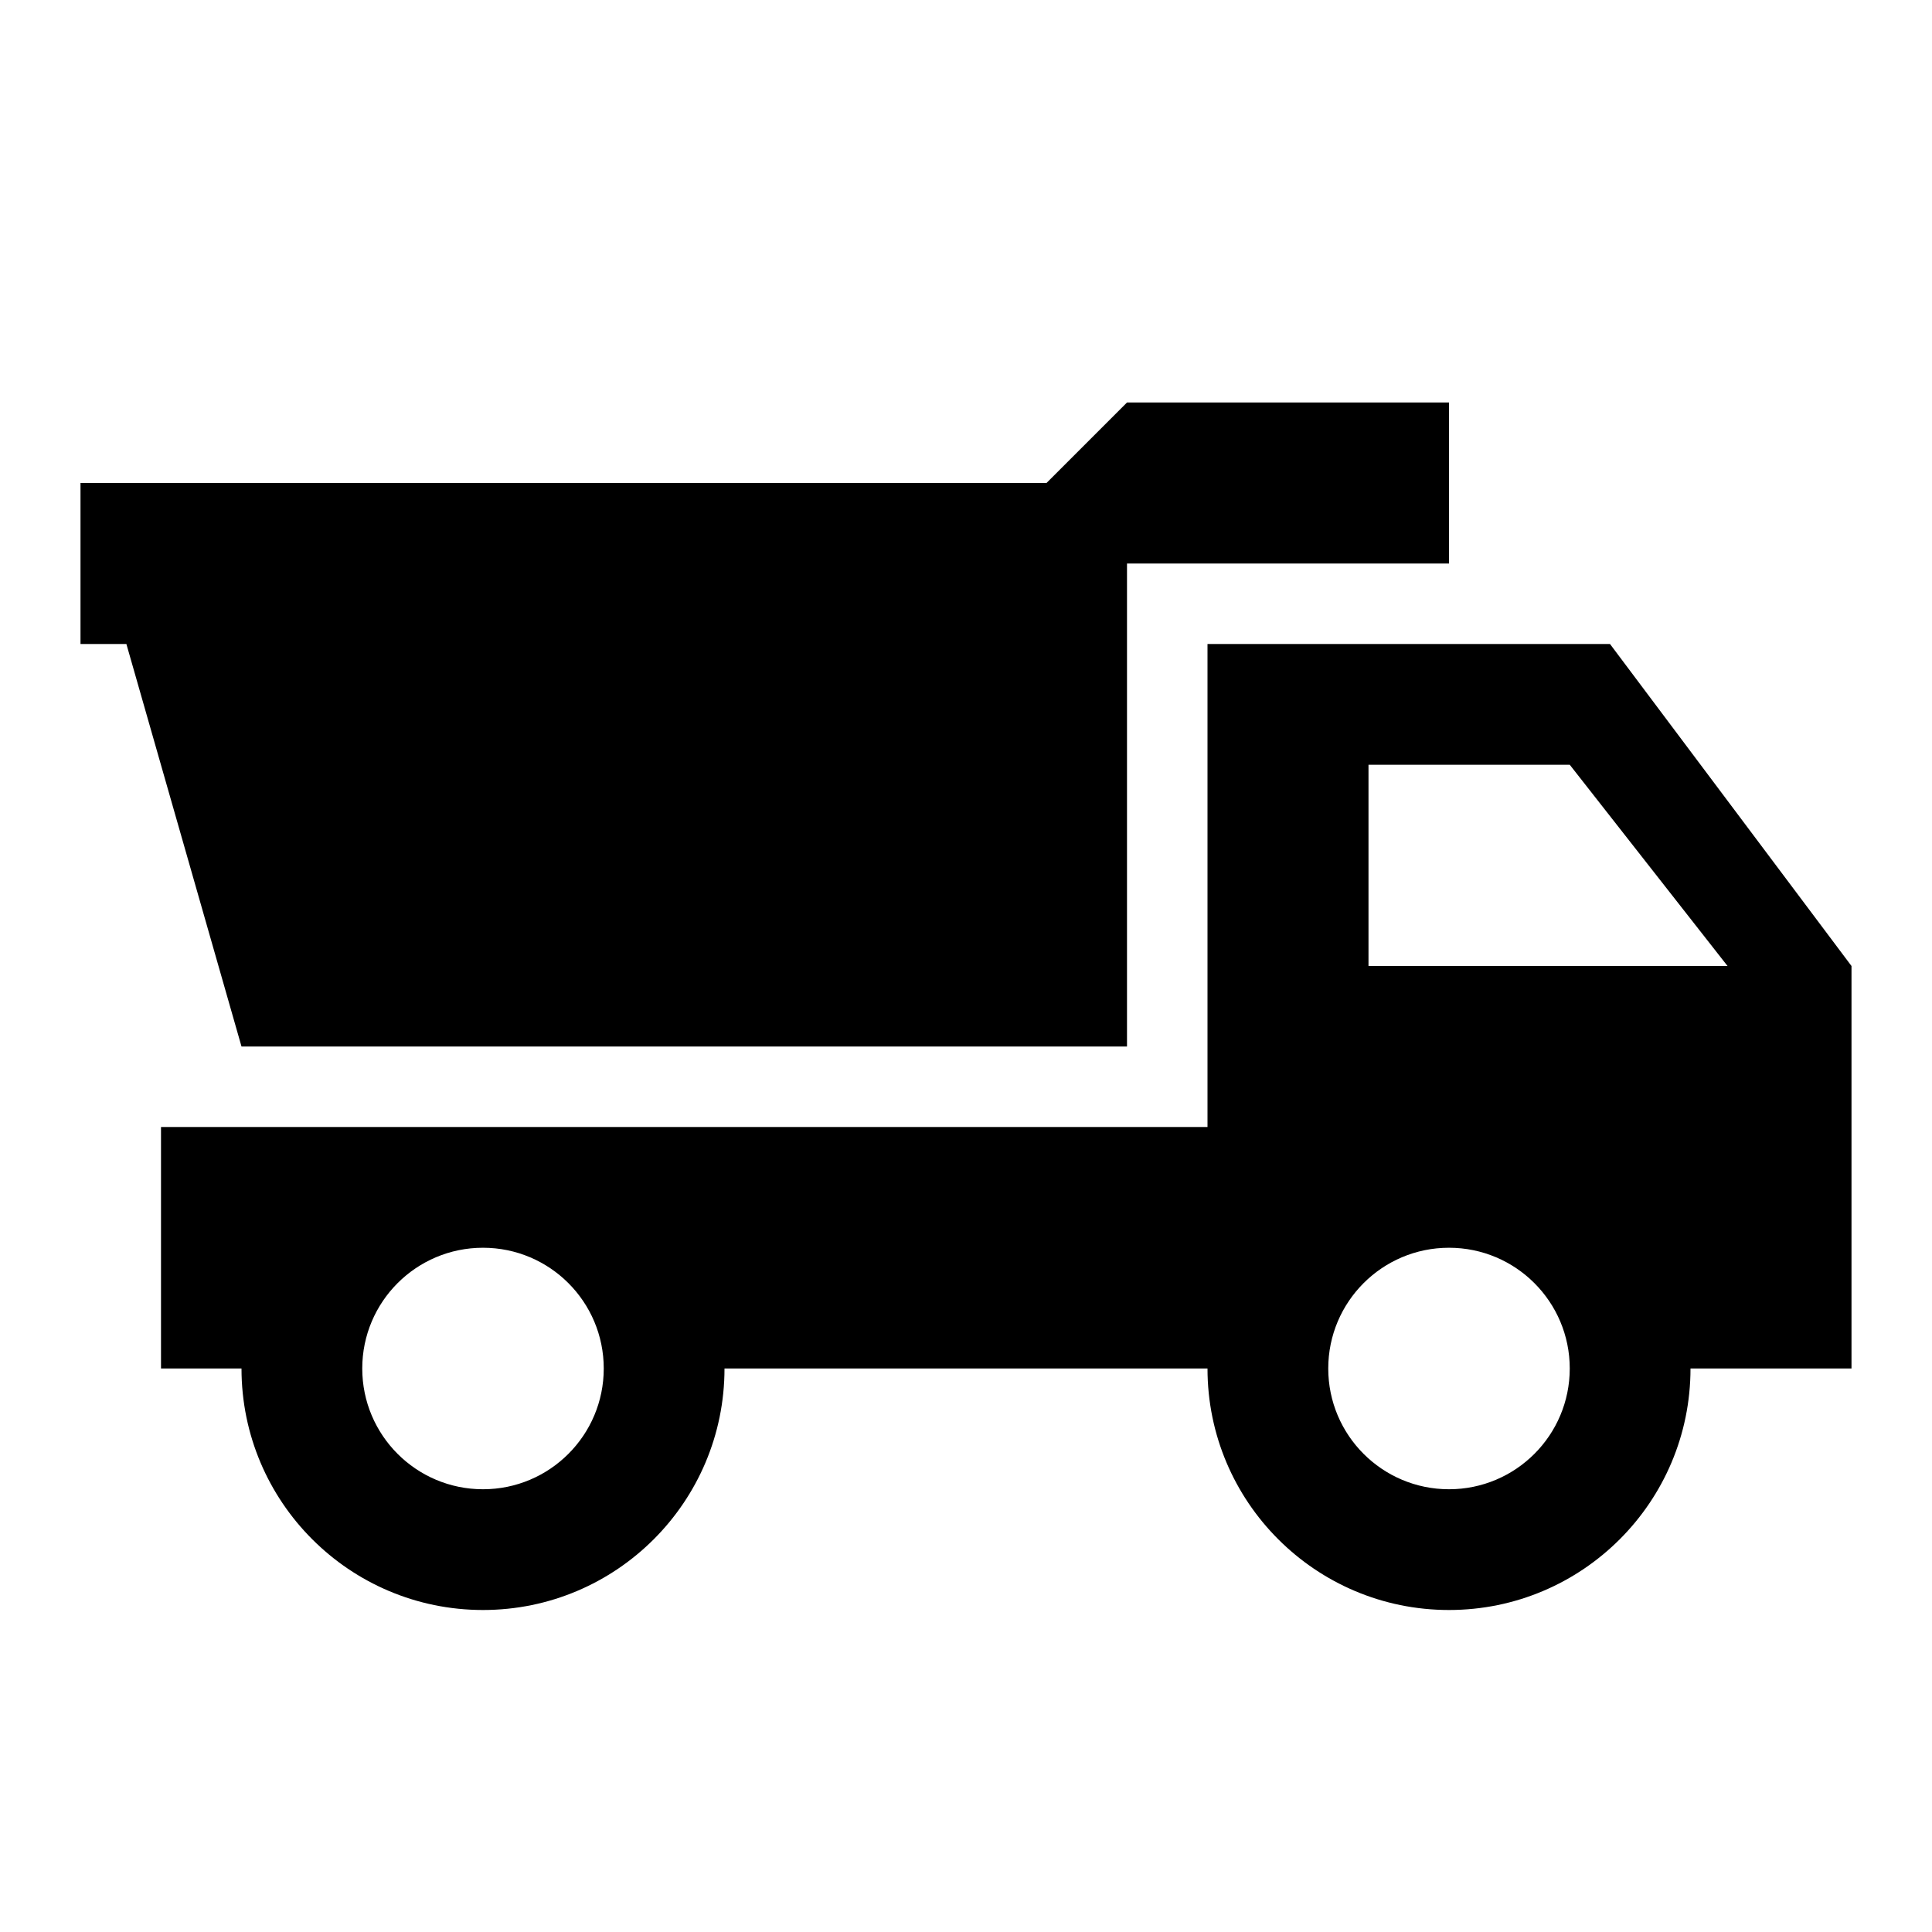
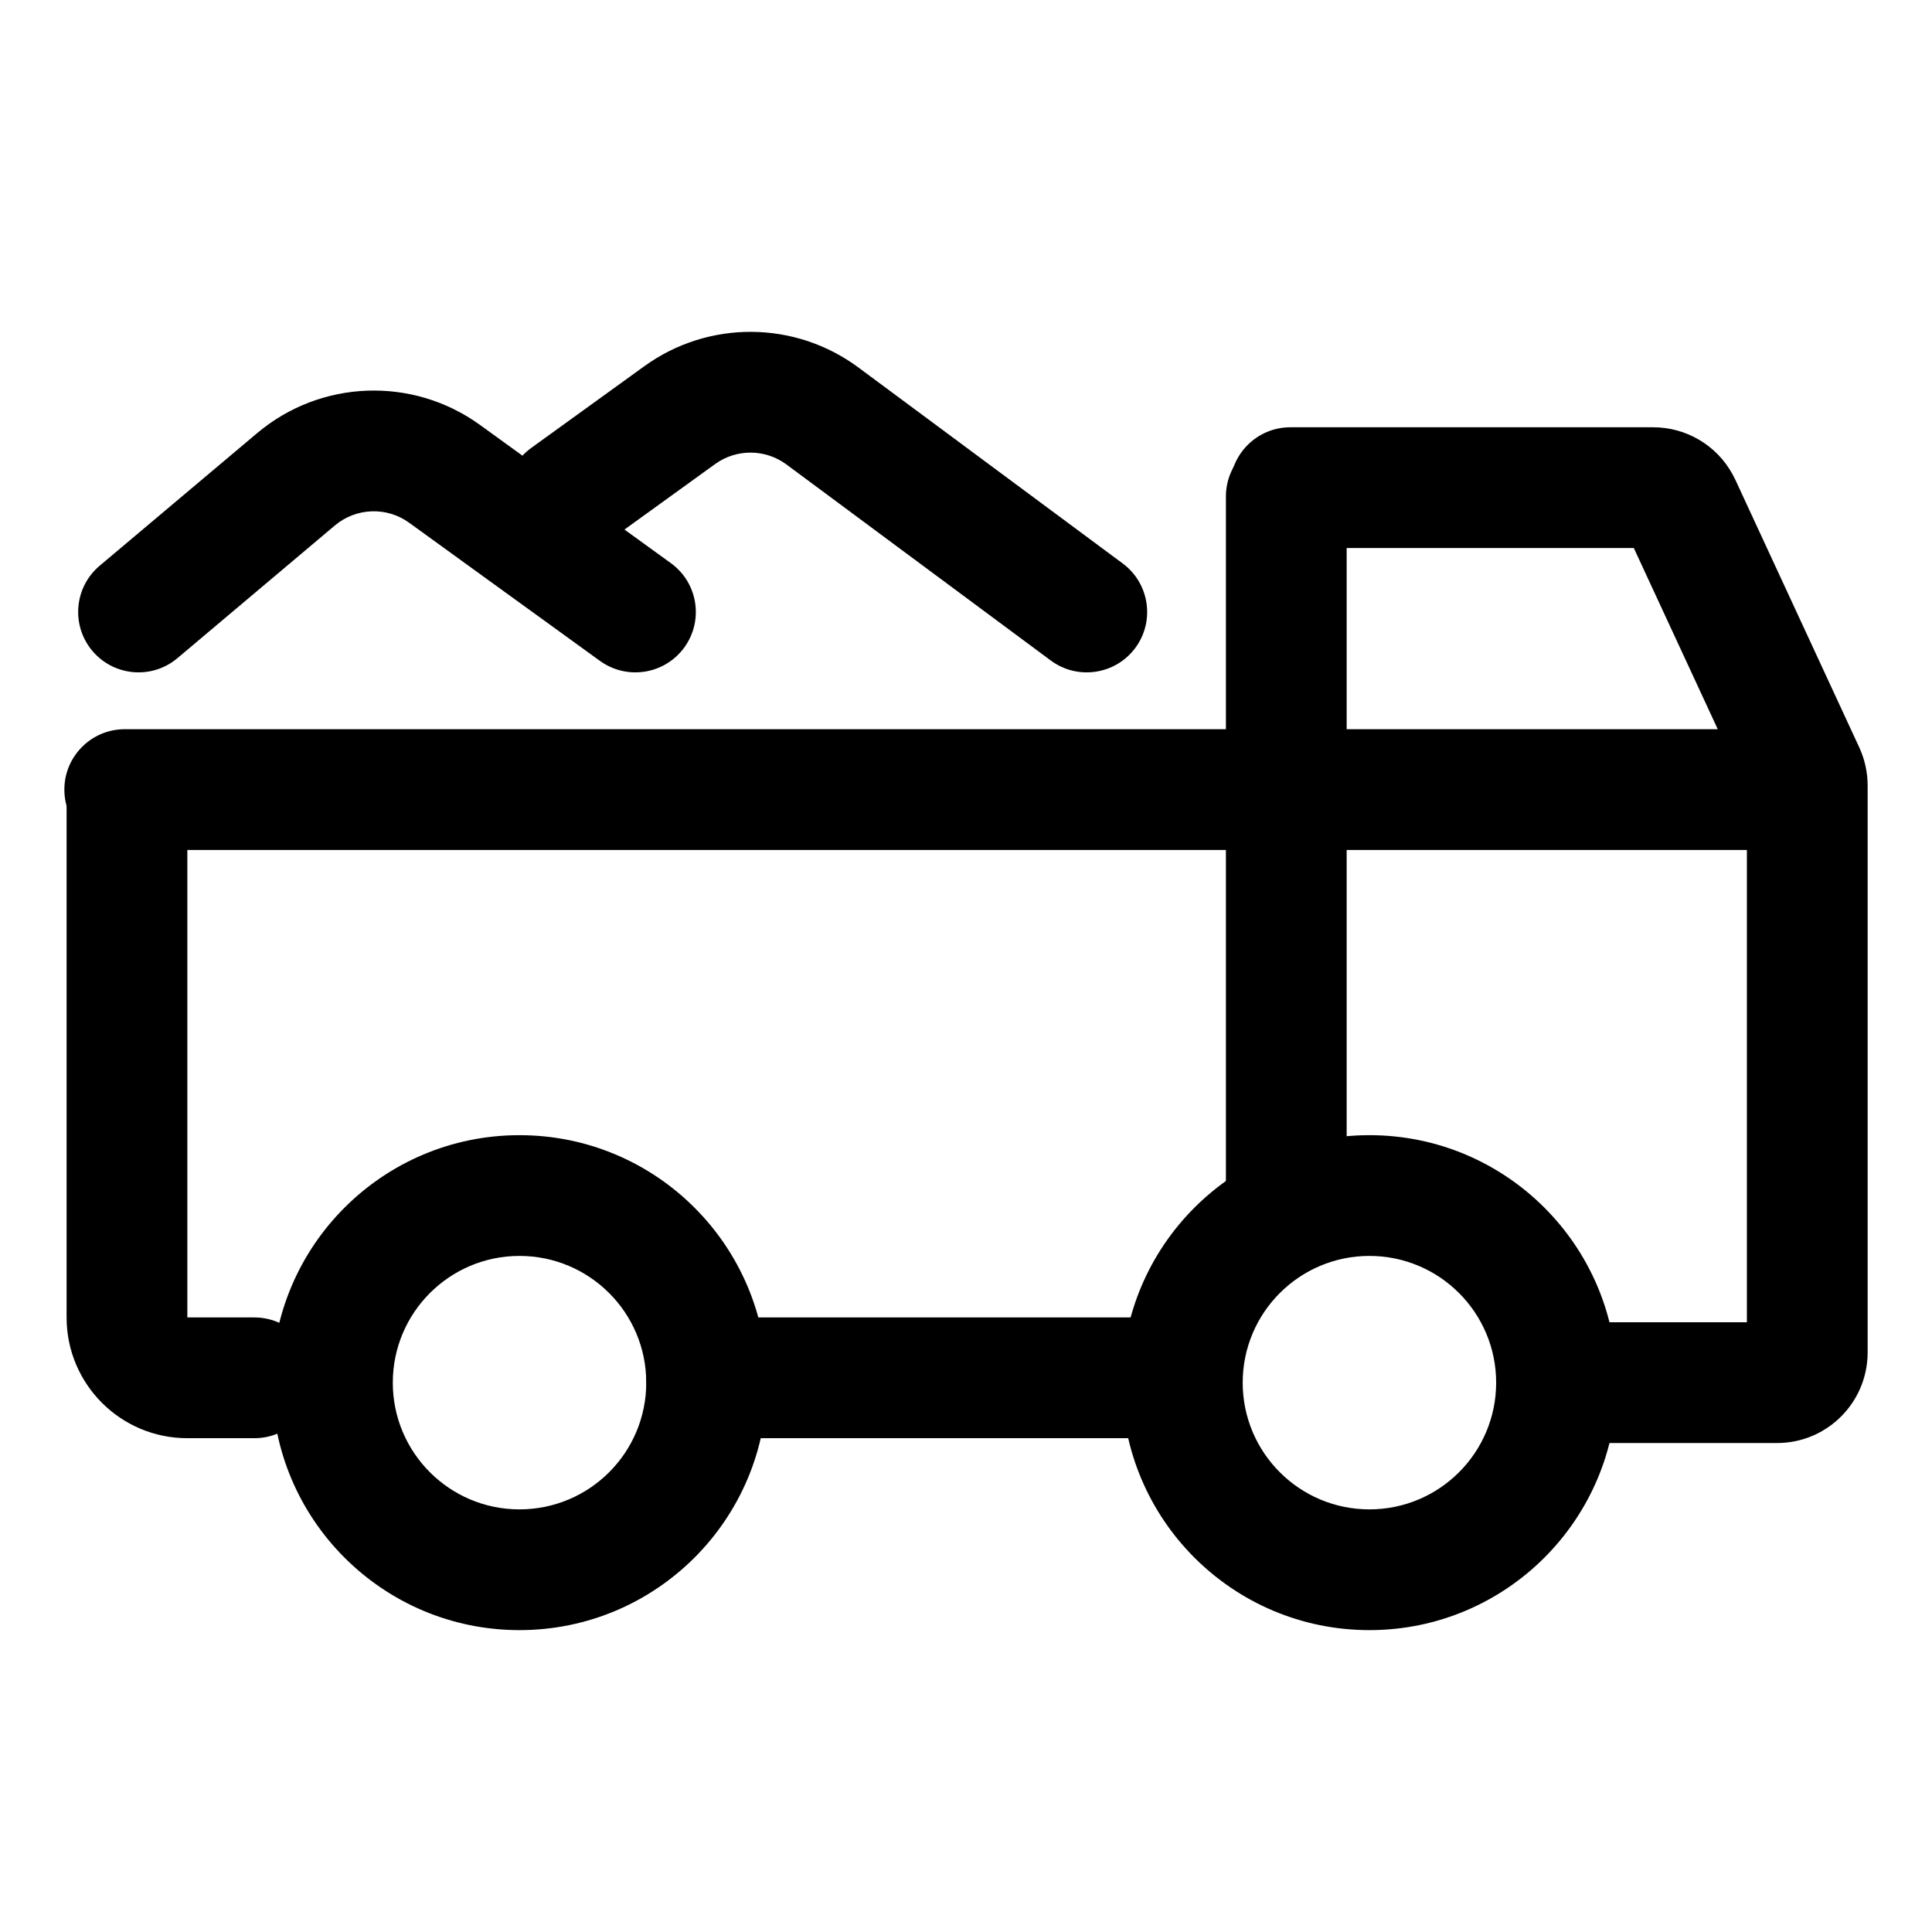
- <svg xmlns="http://www.w3.org/2000/svg" width="24" height="24" viewBox="0 0 24 24">
-   <path d="M20 8h-5v6H2v3h1a3 3 0 0 0 3 3 3 3 0 0 0 3-3h6a3 3 0 0 0 3 3 3 3 0 0 0 3-3h2v-5l-3-4M6 18.5A1.5 1.5 0 0 1 4.5 17 1.5 1.5 0 0 1 6 15.5 1.5 1.5 0 0 1 7.5 17 1.5 1.5 0 0 1 6 18.5m12 0a1.5 1.5 0 0 1-1.5-1.5 1.5 1.5 0 0 1 1.5-1.5 1.5 1.5 0 0 1 1.5 1.5 1.5 1.5 0 0 1-1.5 1.5M17 12V9.5h2.5l1.96 2.5H17m1-5h-4v6H3L1.57 8H1V6h12l1-1h4v2Z" />
+ <svg xmlns="http://www.w3.org/2000/svg" width="32" height="32" viewBox="0 0 32 32" fill="none">
+   <path d="M1.103 21.821V13.247C1.103 12.695 1.55 12.247 2.103 12.247C2.655 12.247 3.102 12.695 3.103 13.247V21.821H4.214C4.766 21.822 5.214 22.269 5.214 22.821C5.214 23.373 4.766 23.821 4.214 23.821H3.103C1.998 23.821 1.103 22.926 1.103 21.821ZM19.583 21.821C20.135 21.821 20.583 22.269 20.583 22.821C20.583 23.373 20.135 23.821 19.583 23.821H11.703C11.151 23.821 10.703 23.373 10.703 22.821C10.703 22.269 11.151 21.822 11.703 21.821H19.583ZM20.305 19.775V8.224C20.305 7.671 20.752 7.224 21.305 7.224C21.857 7.224 22.305 7.671 22.305 8.224V19.775C22.305 20.328 21.857 20.775 21.305 20.775C20.752 20.775 20.305 20.328 20.305 19.775Z" fill="#000" />
+   <path d="M30.934 22.401C30.933 23.23 30.262 23.901 29.434 23.901H26.604C26.051 23.901 25.604 23.453 25.604 22.901C25.604 22.349 26.051 21.901 26.604 21.901H28.934V13.12L27.061 9.077H21.372C20.82 9.077 20.372 8.629 20.372 8.077C20.372 7.525 20.82 7.077 21.372 7.077H27.382C27.93 7.077 28.431 7.375 28.693 7.85L28.743 7.947L30.795 12.379C30.886 12.576 30.934 12.792 30.934 13.01V22.401Z" fill="#000" />
+   <path d="M29.544 12.078C30.096 12.078 30.544 12.526 30.544 13.078C30.544 13.63 30.096 14.078 29.544 14.078L22.02 14.078C21.467 14.078 21.02 13.63 21.02 13.078C21.02 12.526 21.467 12.078 22.02 12.078L29.544 12.078Z" fill="#000" />
+   <path d="M24.781 22.901C24.781 21.742 23.841 20.802 22.682 20.802C21.523 20.802 20.583 21.742 20.583 22.901C20.583 24.06 21.523 25 22.682 25C23.841 25 24.781 24.06 24.781 22.901ZM26.781 22.901C26.781 25.165 24.945 27 22.682 27C20.418 27 18.583 25.165 18.583 22.901C18.583 20.637 20.418 18.802 22.682 18.802C24.945 18.802 26.781 20.637 26.781 22.901Z" fill="#000" />
+   <path d="M10.704 22.901C10.704 21.742 9.764 20.802 8.604 20.802C7.446 20.802 6.506 21.742 6.506 22.901C6.506 24.06 7.445 25 8.604 25C9.764 25 10.704 24.06 10.704 22.901ZM12.704 22.901C12.704 25.165 10.868 27 8.604 27C6.341 27 4.506 25.165 4.506 22.901C4.506 20.637 6.341 18.802 8.604 18.802C10.868 18.802 12.704 20.637 12.704 22.901Z" fill="#000" />
+   <path d="M20.469 12.078C21.021 12.078 21.469 12.526 21.469 13.078C21.469 13.63 21.021 14.078 20.469 14.078H2.066C1.514 14.078 1.066 13.63 1.066 13.078C1.066 12.526 1.514 12.078 2.066 12.078H20.469Z" fill="#000" />
+   <path d="M10.673 6.065C11.733 5.299 13.167 5.308 14.217 6.086L18.596 9.333C19.039 9.662 19.133 10.288 18.804 10.732C18.475 11.175 17.848 11.269 17.404 10.94L13.026 7.693C12.675 7.434 12.198 7.431 11.845 7.686L9.971 9.04C9.523 9.364 8.898 9.263 8.574 8.816C8.251 8.368 8.351 7.743 8.799 7.419L10.673 6.065Z" fill="#000" />
+   <path d="M4.259 7.174C5.312 6.287 6.834 6.231 7.95 7.038L11.111 9.327C11.559 9.65 11.659 10.276 11.335 10.723C11.011 11.17 10.386 11.27 9.938 10.947L6.778 8.659C6.406 8.389 5.898 8.408 5.547 8.703L2.939 10.901C2.517 11.257 1.886 11.203 1.53 10.781C1.174 10.358 1.228 9.727 1.65 9.371L4.259 7.174Z" fill="#000" />
</svg>
